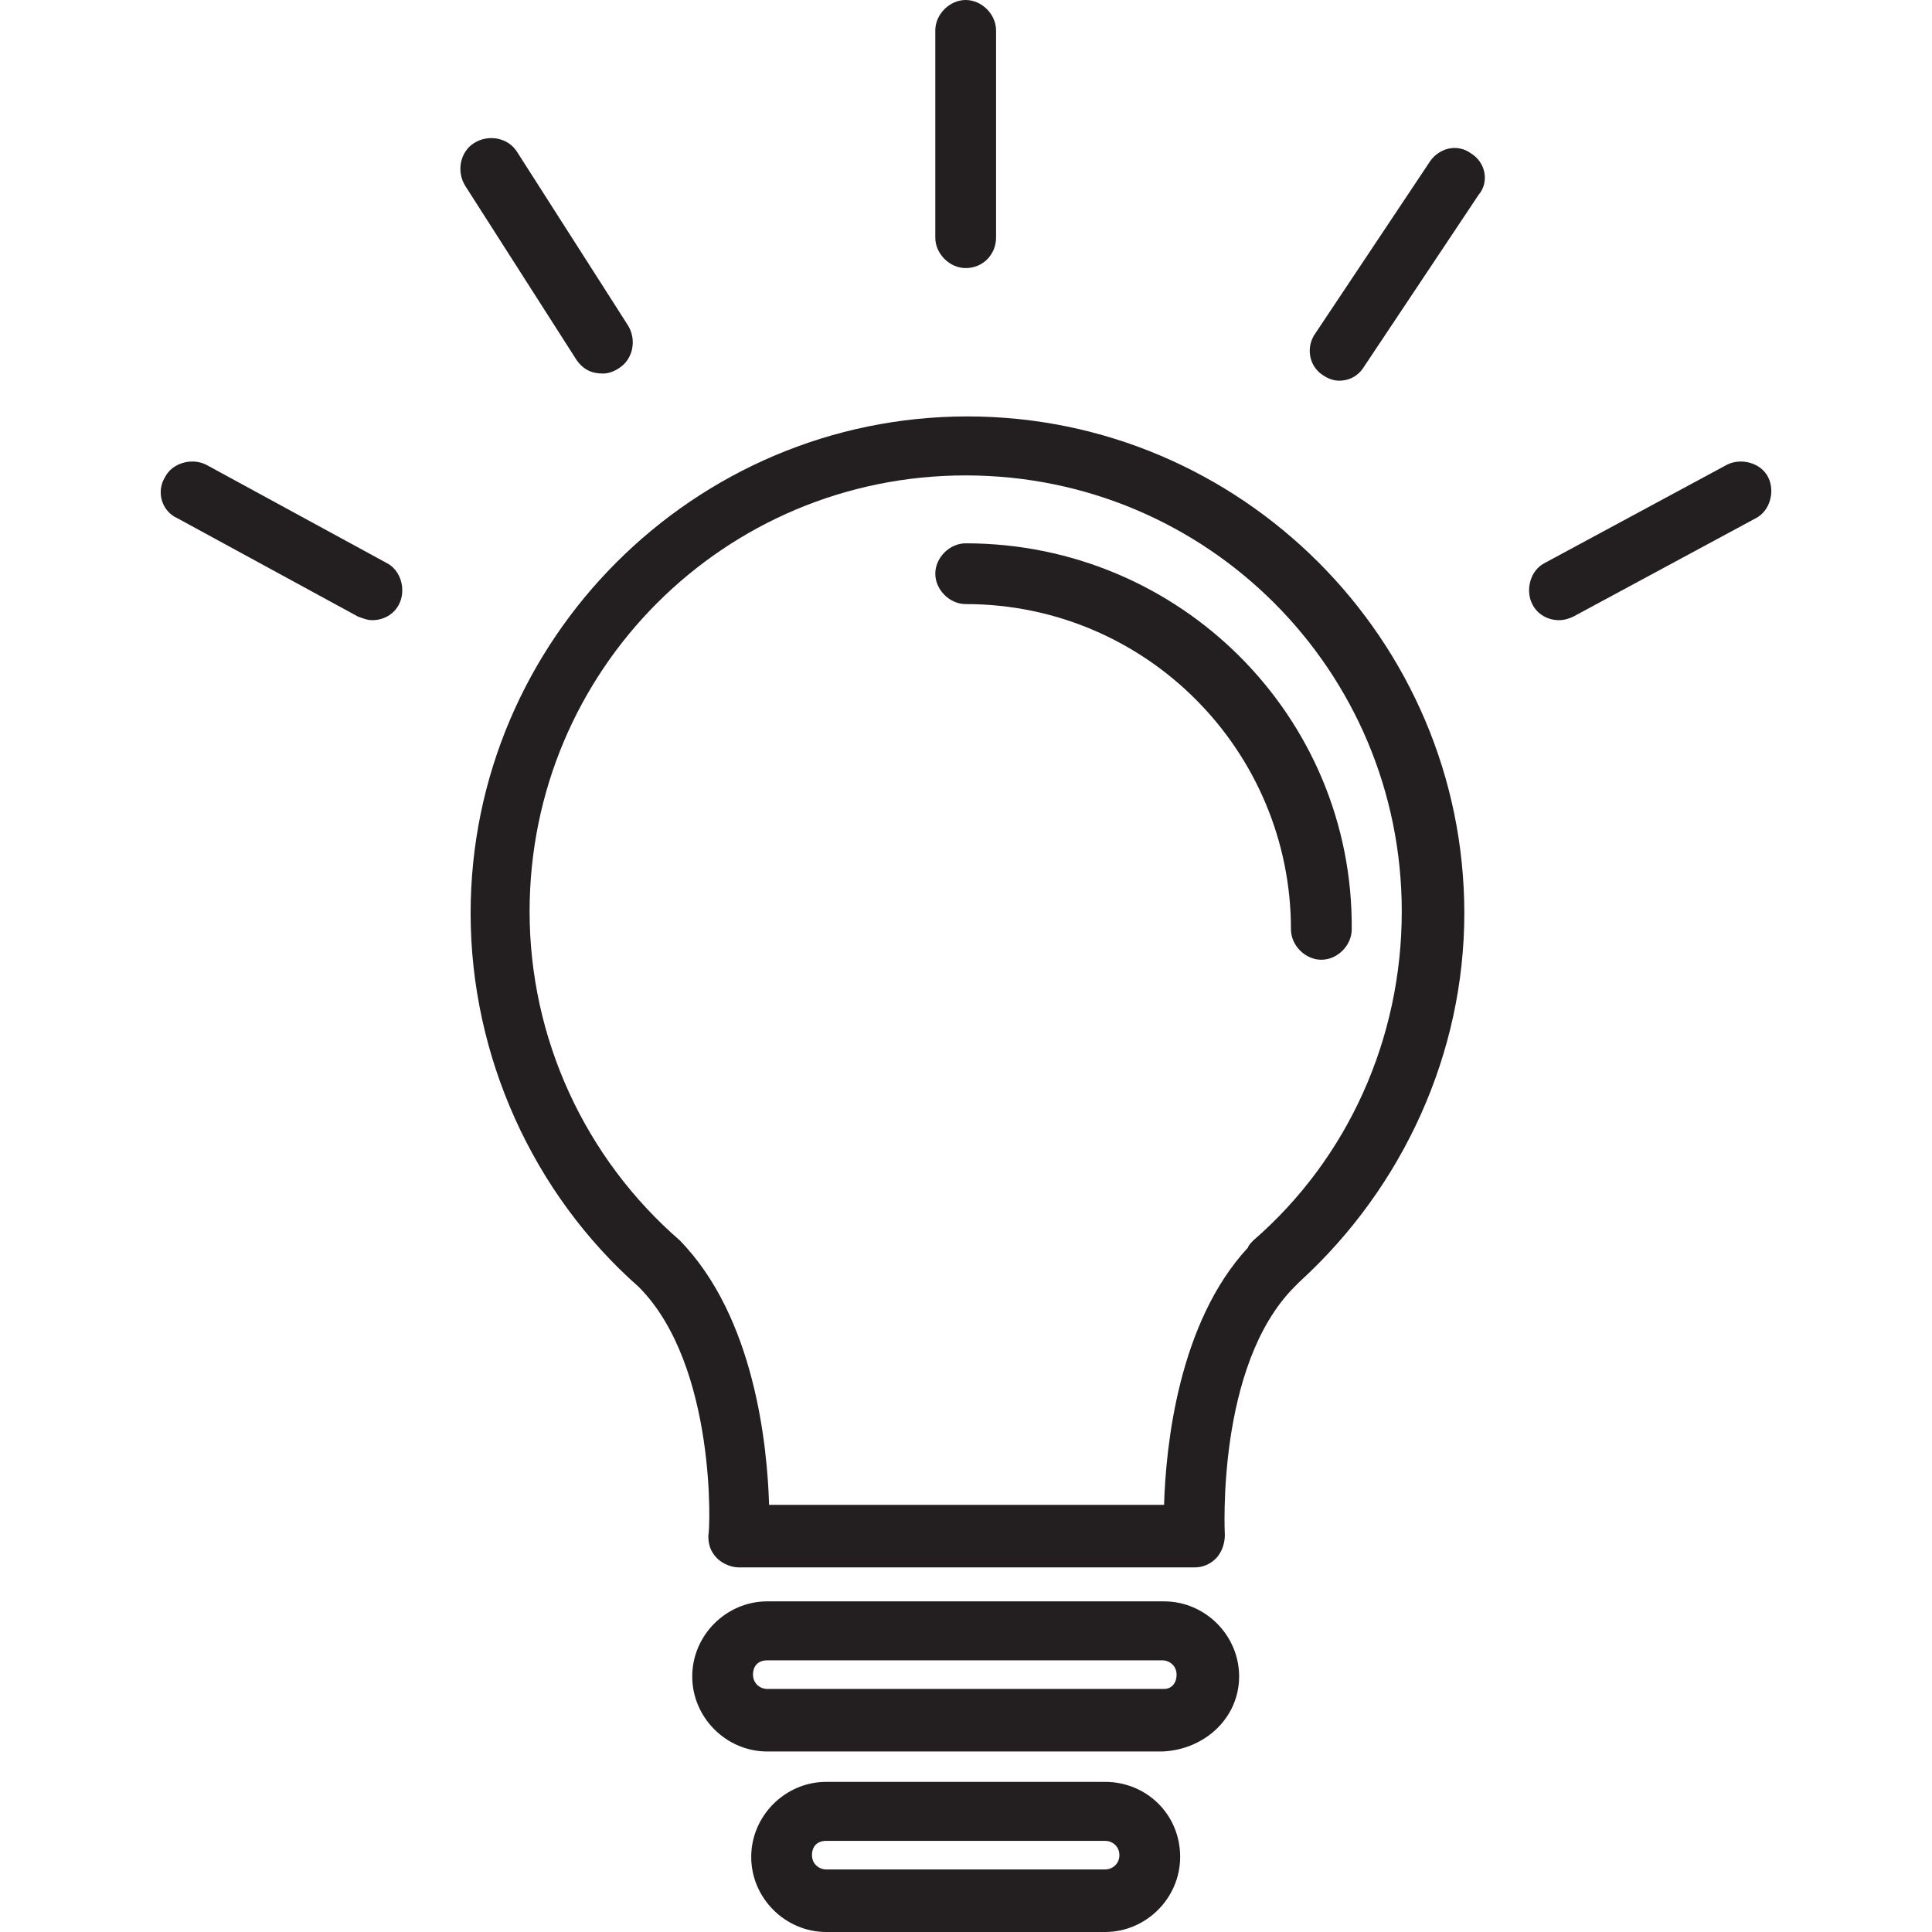
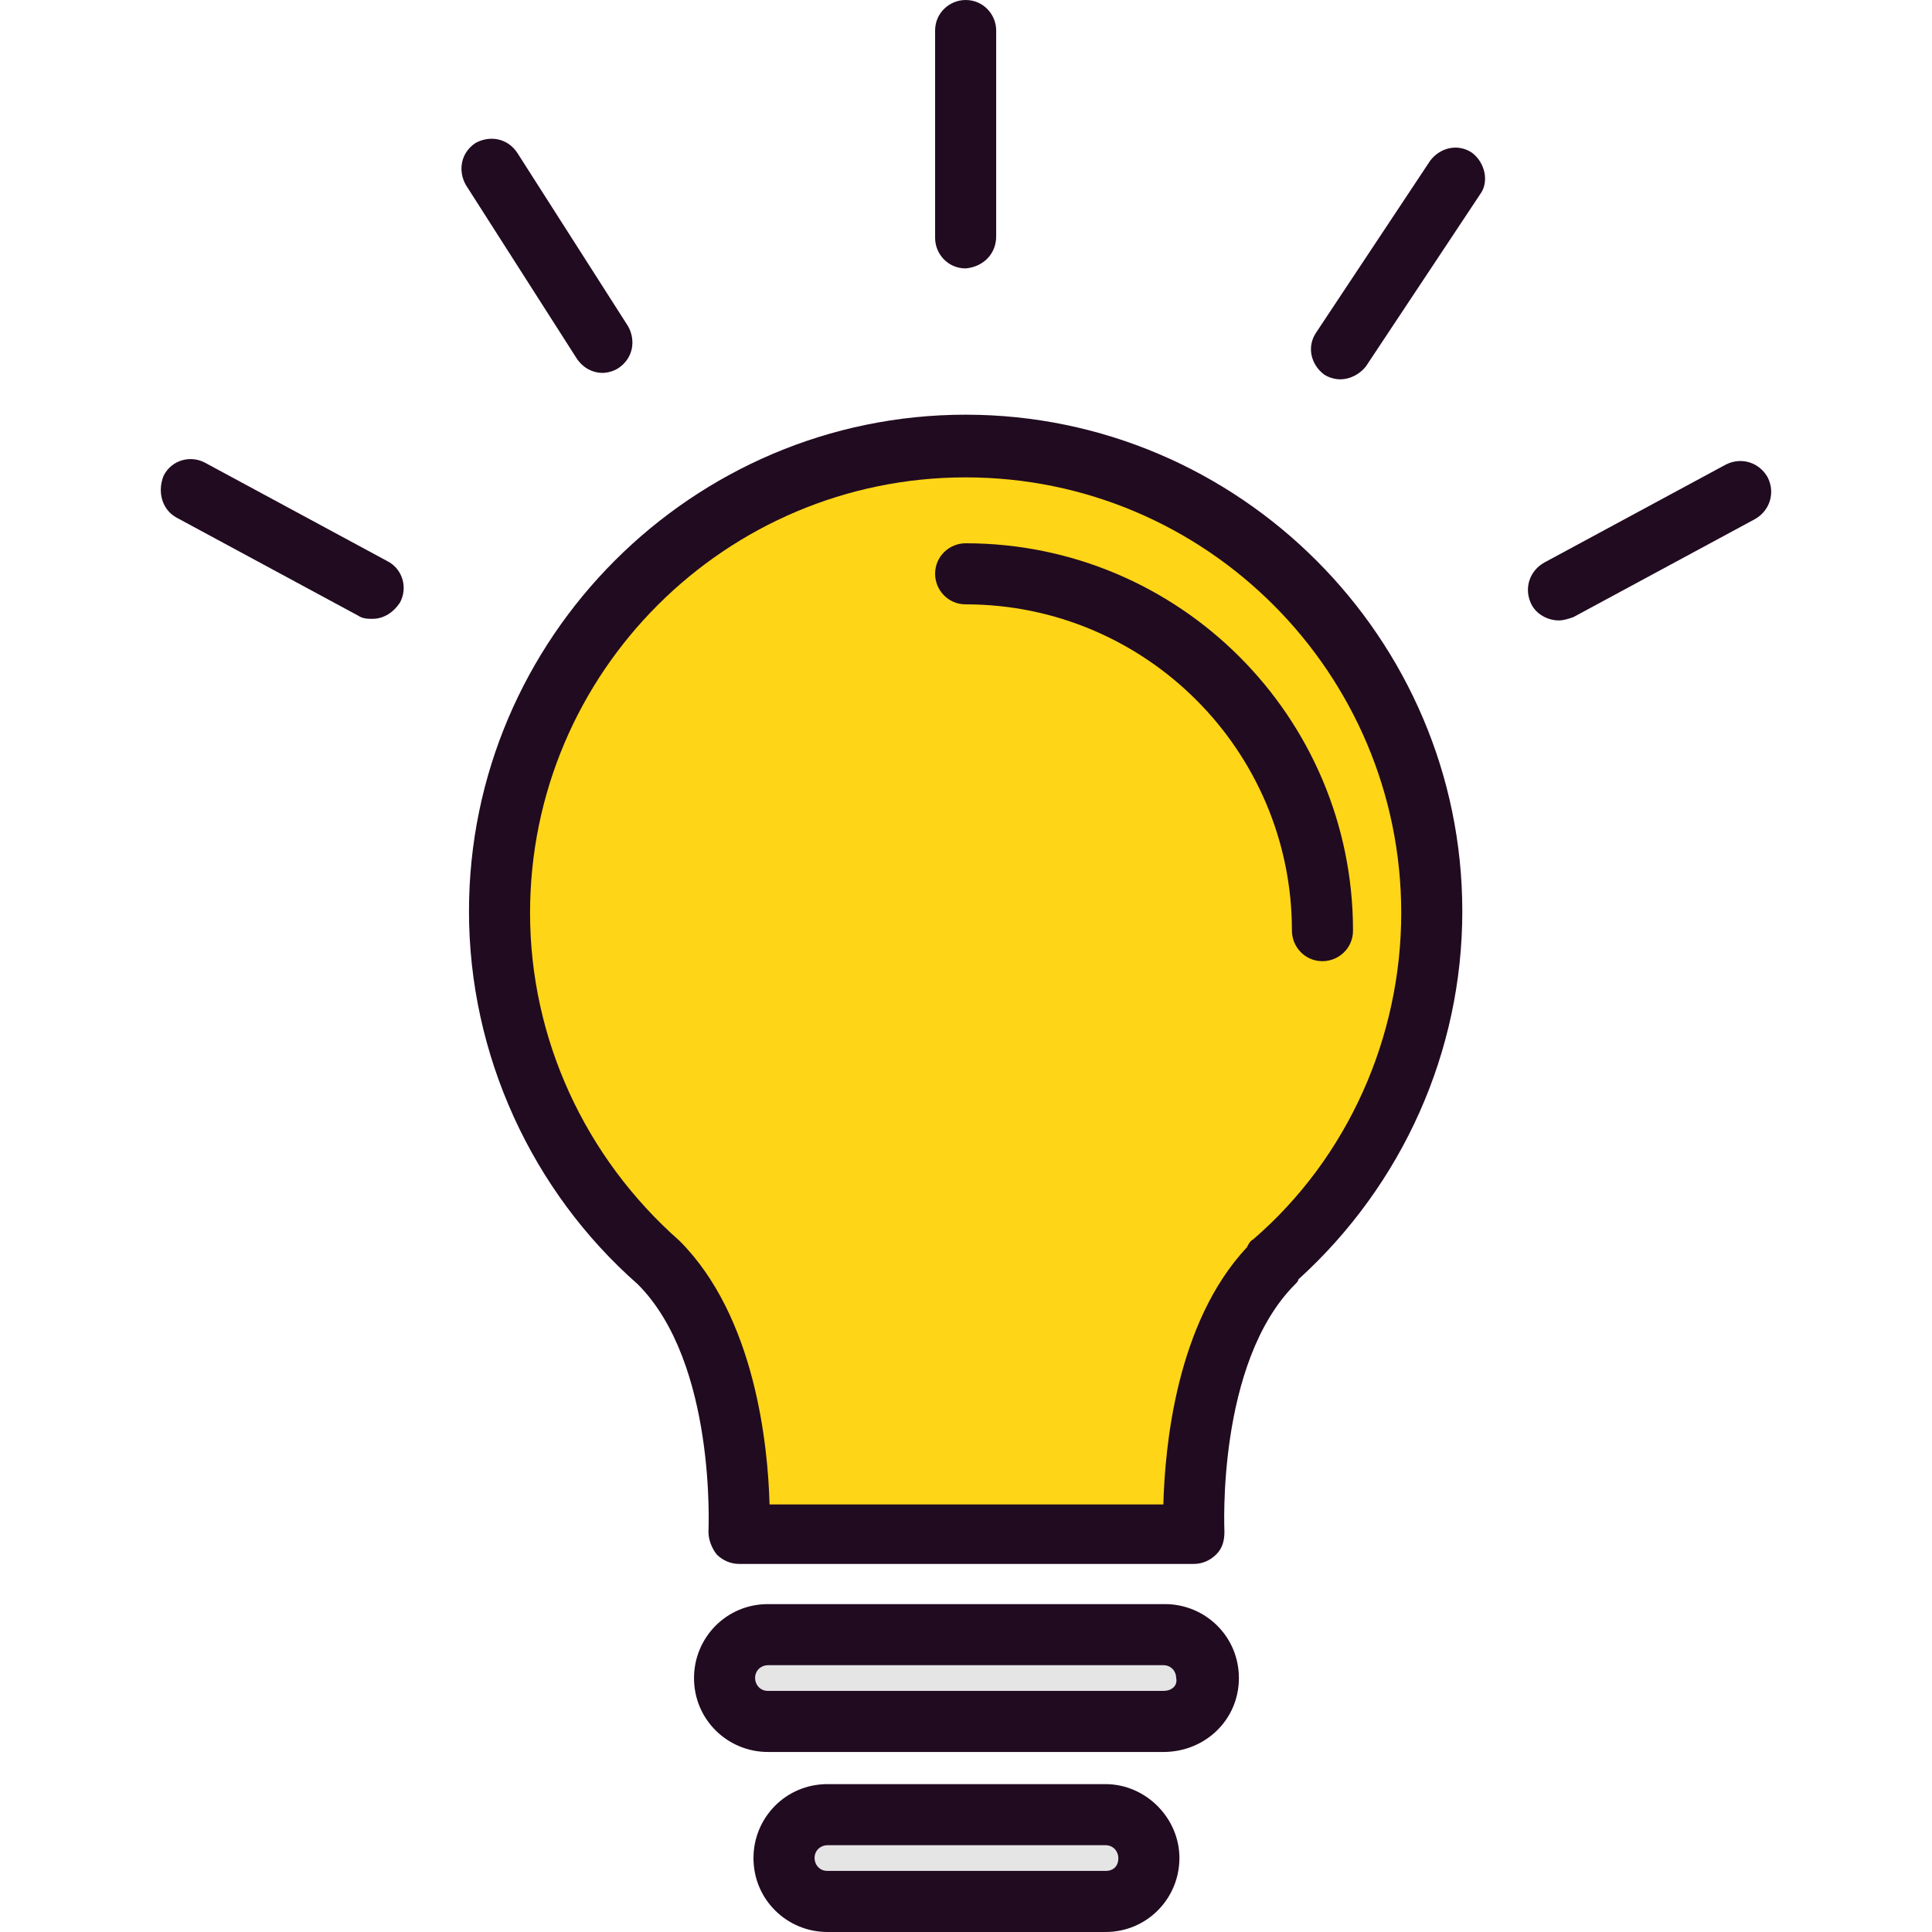
- <svg xmlns="http://www.w3.org/2000/svg" version="1.1" id="Capa_1" x="0px" y="0px" viewBox="0 0 432.4 432.4" style="enable-background:new 0 0 432.4 432.4;" xml:space="preserve">
+ <svg xmlns="http://www.w3.org/2000/svg" version="1.1" id="Capa_1" x="0px" y="0px" viewBox="0 0 480.8 480.8" style="enable-background:new 0 0 480.8 480.8;" xml:space="preserve">
+   <path style="fill:#FFD517;" d="M317.112,314.4c-22.4,22.4-19.6,67.6-19.6,67.6h-113.6c0,0,2.4-45.2-19.6-67.6  c-24.4-21.6-40-52.8-40-87.6c0-64,52-116,116-116s116,52,116,116C356.312,261.6,341.112,292.8,317.112,314.4L317.112,314.4z" />
  <g>
-     <g>
-       <g>
-         <path style="fill:#231F20;" d="M216.529,93.2c-61.2,0-111.2,50-111.2,111.2c0,32,14,62.8,37.6,83.6c17.6,17.6,16,55.2,15.6,55.6     c0,2,0.4,3.6,2,5.2c1.2,1.2,3.2,2,4.8,2h102c2,0,3.6-0.8,4.8-2c1.2-1.2,2-3.2,2-5.2c0-0.4-2-38,15.6-55.6     c0.4-0.4,0.8-0.8,1.2-1.2c23.2-21.2,36.8-51.2,36.8-82.4C327.729,143.2,277.729,93.2,216.529,93.2z M280.529,277.6     c-0.4,0.4-1.2,1.2-1.2,1.6c-15.6,16.8-18.4,44.4-18.8,57.6h-88.4c-0.4-13.2-3.2-42-20-59.2c-21.2-18.4-33.6-45.2-33.6-73.6     c0-54,43.6-97.6,97.6-97.6s97.6,43.6,97.6,97.6C313.729,232.4,301.729,259.2,280.529,277.6z" />
-         <path style="fill:#231F20;" d="M216.129,121.6c-3.6,0-6.8,3.2-6.8,6.8c0,3.6,3.2,6.8,6.8,6.8c40.4,0,72.8,32.8,72.8,72.8     c0,3.6,3.2,6.8,6.8,6.8c3.6,0,6.8-3.2,6.8-6.8C302.929,160.4,264.129,121.6,216.129,121.6z" />
-         <path style="fill:#231F20;" d="M260.529,358.4h-88.8c-9.2,0-16.8,7.6-16.8,16.8s7.6,16.8,16.8,16.8h88.4     c9.6-0.4,17.2-7.6,17.2-16.8C277.329,366,269.729,358.4,260.529,358.4z M260.529,378h-88.8c-1.6,0-3.2-1.2-3.2-3.2     s1.2-3.2,3.2-3.2h88.4c1.6,0,3.2,1.2,3.2,3.2S262.129,378,260.529,378z" />
-         <path style="fill:#231F20;" d="M247.329,398.8h-62.4c-9.2,0-16.8,7.6-16.8,16.8s7.6,16.8,16.8,16.8h62.4     c9.2,0,16.8-7.6,16.8-16.8C264.129,406,256.529,398.8,247.329,398.8z M247.329,418.4h-62.4c-1.6,0-3.2-1.2-3.2-3.2     s1.2-3.2,3.2-3.2h62.4c1.6,0,3.2,1.2,3.2,3.2S248.929,418.4,247.329,418.4z" />
-         <path style="fill:#231F20;" d="M216.129,60c4,0,6.8-3.2,6.8-6.8V6.8c0-3.6-3.2-6.8-6.8-6.8c-3.6,0-6.8,3.2-6.8,6.8v46.4     C209.329,56.8,212.529,60,216.129,60z" />
-         <path style="fill:#231F20;" d="M329.329,34.4c-3.2-2.4-7.2-1.2-9.2,1.6l-25.6,38.4c-2.4,3.2-1.6,7.6,1.6,9.6     c1.2,0.8,2.4,1.2,3.6,1.2c2.4,0,4.4-1.2,5.6-3.2l25.6-38.4C333.329,40.8,332.529,36.4,329.329,34.4z" />
-         <path style="fill:#231F20;" d="M134.929,83.6c1.2,0,2.4-0.4,3.6-1.2c3.2-2,4-6.4,2-9.6l-24.8-38.8c-2-3.2-6.4-4-9.6-2     s-4,6.4-2,9.6l24.8,38.8C130.529,82.8,132.529,83.6,134.929,83.6z" />
-         <path style="fill:#231F20;" d="M86.529,126l-40.4-22c-3.2-1.6-7.6-0.4-9.2,2.8c-2,3.2-0.8,7.6,2.8,9.2l40.4,22     c1.2,0.4,2,0.8,3.2,0.8c2.4,0,4.8-1.2,6-3.6C90.929,132,89.729,127.6,86.529,126z" />
-         <path style="fill:#231F20;" d="M395.729,106.8c-1.6-3.2-6-4.4-9.2-2.8l-40.8,22c-3.2,1.6-4.4,6-2.8,9.2c1.2,2.4,3.6,3.6,6,3.6     c1.2,0,2.4-0.4,3.2-0.8l40.8-22C396.129,114.4,397.329,110,395.729,106.8z" />
-       </g>
-     </g>
+     <path style="fill:#E5E5E5;" d="M300.712,417.6c0,6-4.8,10.8-10.8,10.8h-98.8c-6,0-10.8-4.8-10.8-10.8l0,0c0-6,4.8-10.8,10.8-10.8   h98.4C295.512,406.8,300.712,411.6,300.712,417.6L300.712,417.6z" />
+     <path style="fill:#E5E5E5;" d="M285.912,462.4c0,6-4.8,10.8-10.8,10.8h-69.2c-6,0-10.8-4.8-10.8-10.8l0,0c0-6,4.8-10.8,10.8-10.8   h69.2C281.112,451.6,285.912,456.4,285.912,462.4L285.912,462.4z" />
+   </g>
+   <g>
+     <path style="fill:#210B20;" d="M323.112,318.4c26-23.6,40.8-56.8,40.8-91.6c0-68-55.6-123.6-123.6-123.6s-123.6,55.6-123.6,123.6   c0,35.6,15.6,69.6,42,92.8c19.6,19.6,17.6,61.2,17.6,61.6c0,2,0.8,4,2,5.6c1.6,1.6,3.6,2.4,5.6,2.4h113.2c2,0,4-0.8,5.6-2.4   s2-3.6,2-5.6c0-0.4-2-42,17.6-61.6C322.712,319.2,323.112,318.8,323.112,318.4z M311.912,308.4c-0.8,0.4-1.2,1.2-1.6,2   c-17.6,18.8-20.4,49.6-20.8,64h-98c-0.4-14.8-3.6-46.8-22.4-65.6c-23.6-20.8-37.2-50.4-37.2-81.6c0-60,48.8-108.4,108.4-108.4   c60,0,108.4,48.8,108.4,108.4C348.712,258,335.512,288,311.912,308.4z" />
+     <path style="fill:#210B20;" d="M240.312,135.2c-4,0-7.6,3.2-7.6,7.6c0,4,3.2,7.6,7.6,7.6c44.8,0,81.2,36.4,81.2,81.2   c0,4,3.2,7.6,7.6,7.6c4,0,7.6-3.2,7.6-7.6C336.712,178.4,293.512,135.2,240.312,135.2z" />
+     <path style="fill:#210B20;" d="M308.312,417.6c0-10.4-8.4-18.4-18.4-18.4h-98.8c-10.4,0-18.4,8.4-18.4,18.4   c0,10.4,8.4,18.4,18.4,18.4h98.4C299.912,436,308.312,428,308.312,417.6z M289.512,420.8h-98.4c-2,0-3.2-1.6-3.2-3.2   c0-2,1.6-3.2,3.2-3.2h98.4c2,0,3.2,1.6,3.2,3.2C293.112,419.6,291.512,420.8,289.512,420.8z" />
+     <path style="fill:#210B20;" d="M275.112,444h-69.2c-10.4,0-18.4,8.4-18.4,18.4c0,10.4,8.4,18.4,18.4,18.4h69.2   c10.4,0,18.4-8.4,18.4-18.4C293.512,452.4,285.112,444,275.112,444z M275.112,465.6h-69.2c-2,0-3.2-1.6-3.2-3.2   c0-2,1.6-3.2,3.2-3.2h69.2c2,0,3.2,1.6,3.2,3.2C278.312,464.4,277.112,465.6,275.112,465.6z" />
+     <path style="fill:#210B20;" d="M247.912,58.8V7.6c0-4-3.2-7.6-7.6-7.6c-4,0-7.6,3.2-7.6,7.6v51.6c0,4,3.2,7.6,7.6,7.6   C244.712,66.4,247.912,63.2,247.912,58.8z" />
+     <path style="fill:#210B20;" d="M366.312,38c-3.6-2.4-8-1.2-10.4,2l-28.4,42.8c-2.4,3.6-1.2,8,2,10.4c1.2,0.8,2.8,1.2,4,1.2   c2.4,0,4.8-1.2,6.4-3.2l28.4-42.8C370.712,45.2,369.512,40.4,366.312,38z" />
+     <path style="fill:#210B20;" d="M149.912,92.8c1.2,0,2.8-0.4,4-1.2c3.6-2.4,4.4-6.8,2.4-10.4l-27.6-43.2c-2.4-3.6-6.8-4.4-10.4-2.4   c-3.6,2.4-4.4,6.8-2.4,10.4l27.6,43.2C145.112,91.6,147.512,92.8,149.912,92.8z" />
+     <path style="fill:#210B20;" d="M43.912,128.8l45.2,24.4c1.2,0.8,2.4,0.8,3.6,0.8c2.8,0,5.2-1.6,6.8-4c2-3.6,0.8-8.4-3.2-10.4   l-45.2-24.4c-3.6-2-8.4-0.8-10.4,3.2C39.112,122.4,40.312,126.8,43.912,128.8z" />
+     <path style="fill:#210B20;" d="M387.912,154.4c1.2,0,2.4-0.4,3.6-0.8l45.2-24.4c3.6-2,5.2-6.4,3.2-10.4c-2-3.6-6.4-5.2-10.4-3.2   l-45.2,24.4c-3.6,2-5.2,6.4-3.2,10.4C382.312,152.8,385.112,154.4,387.912,154.4z" />
  </g>
  <g>
</g>
  <g>
</g>
  <g>
</g>
  <g>
</g>
  <g>
</g>
  <g>
</g>
  <g>
</g>
  <g>
</g>
  <g>
</g>
  <g>
</g>
  <g>
</g>
  <g>
</g>
  <g>
</g>
  <g>
</g>
  <g>
</g>
</svg>
